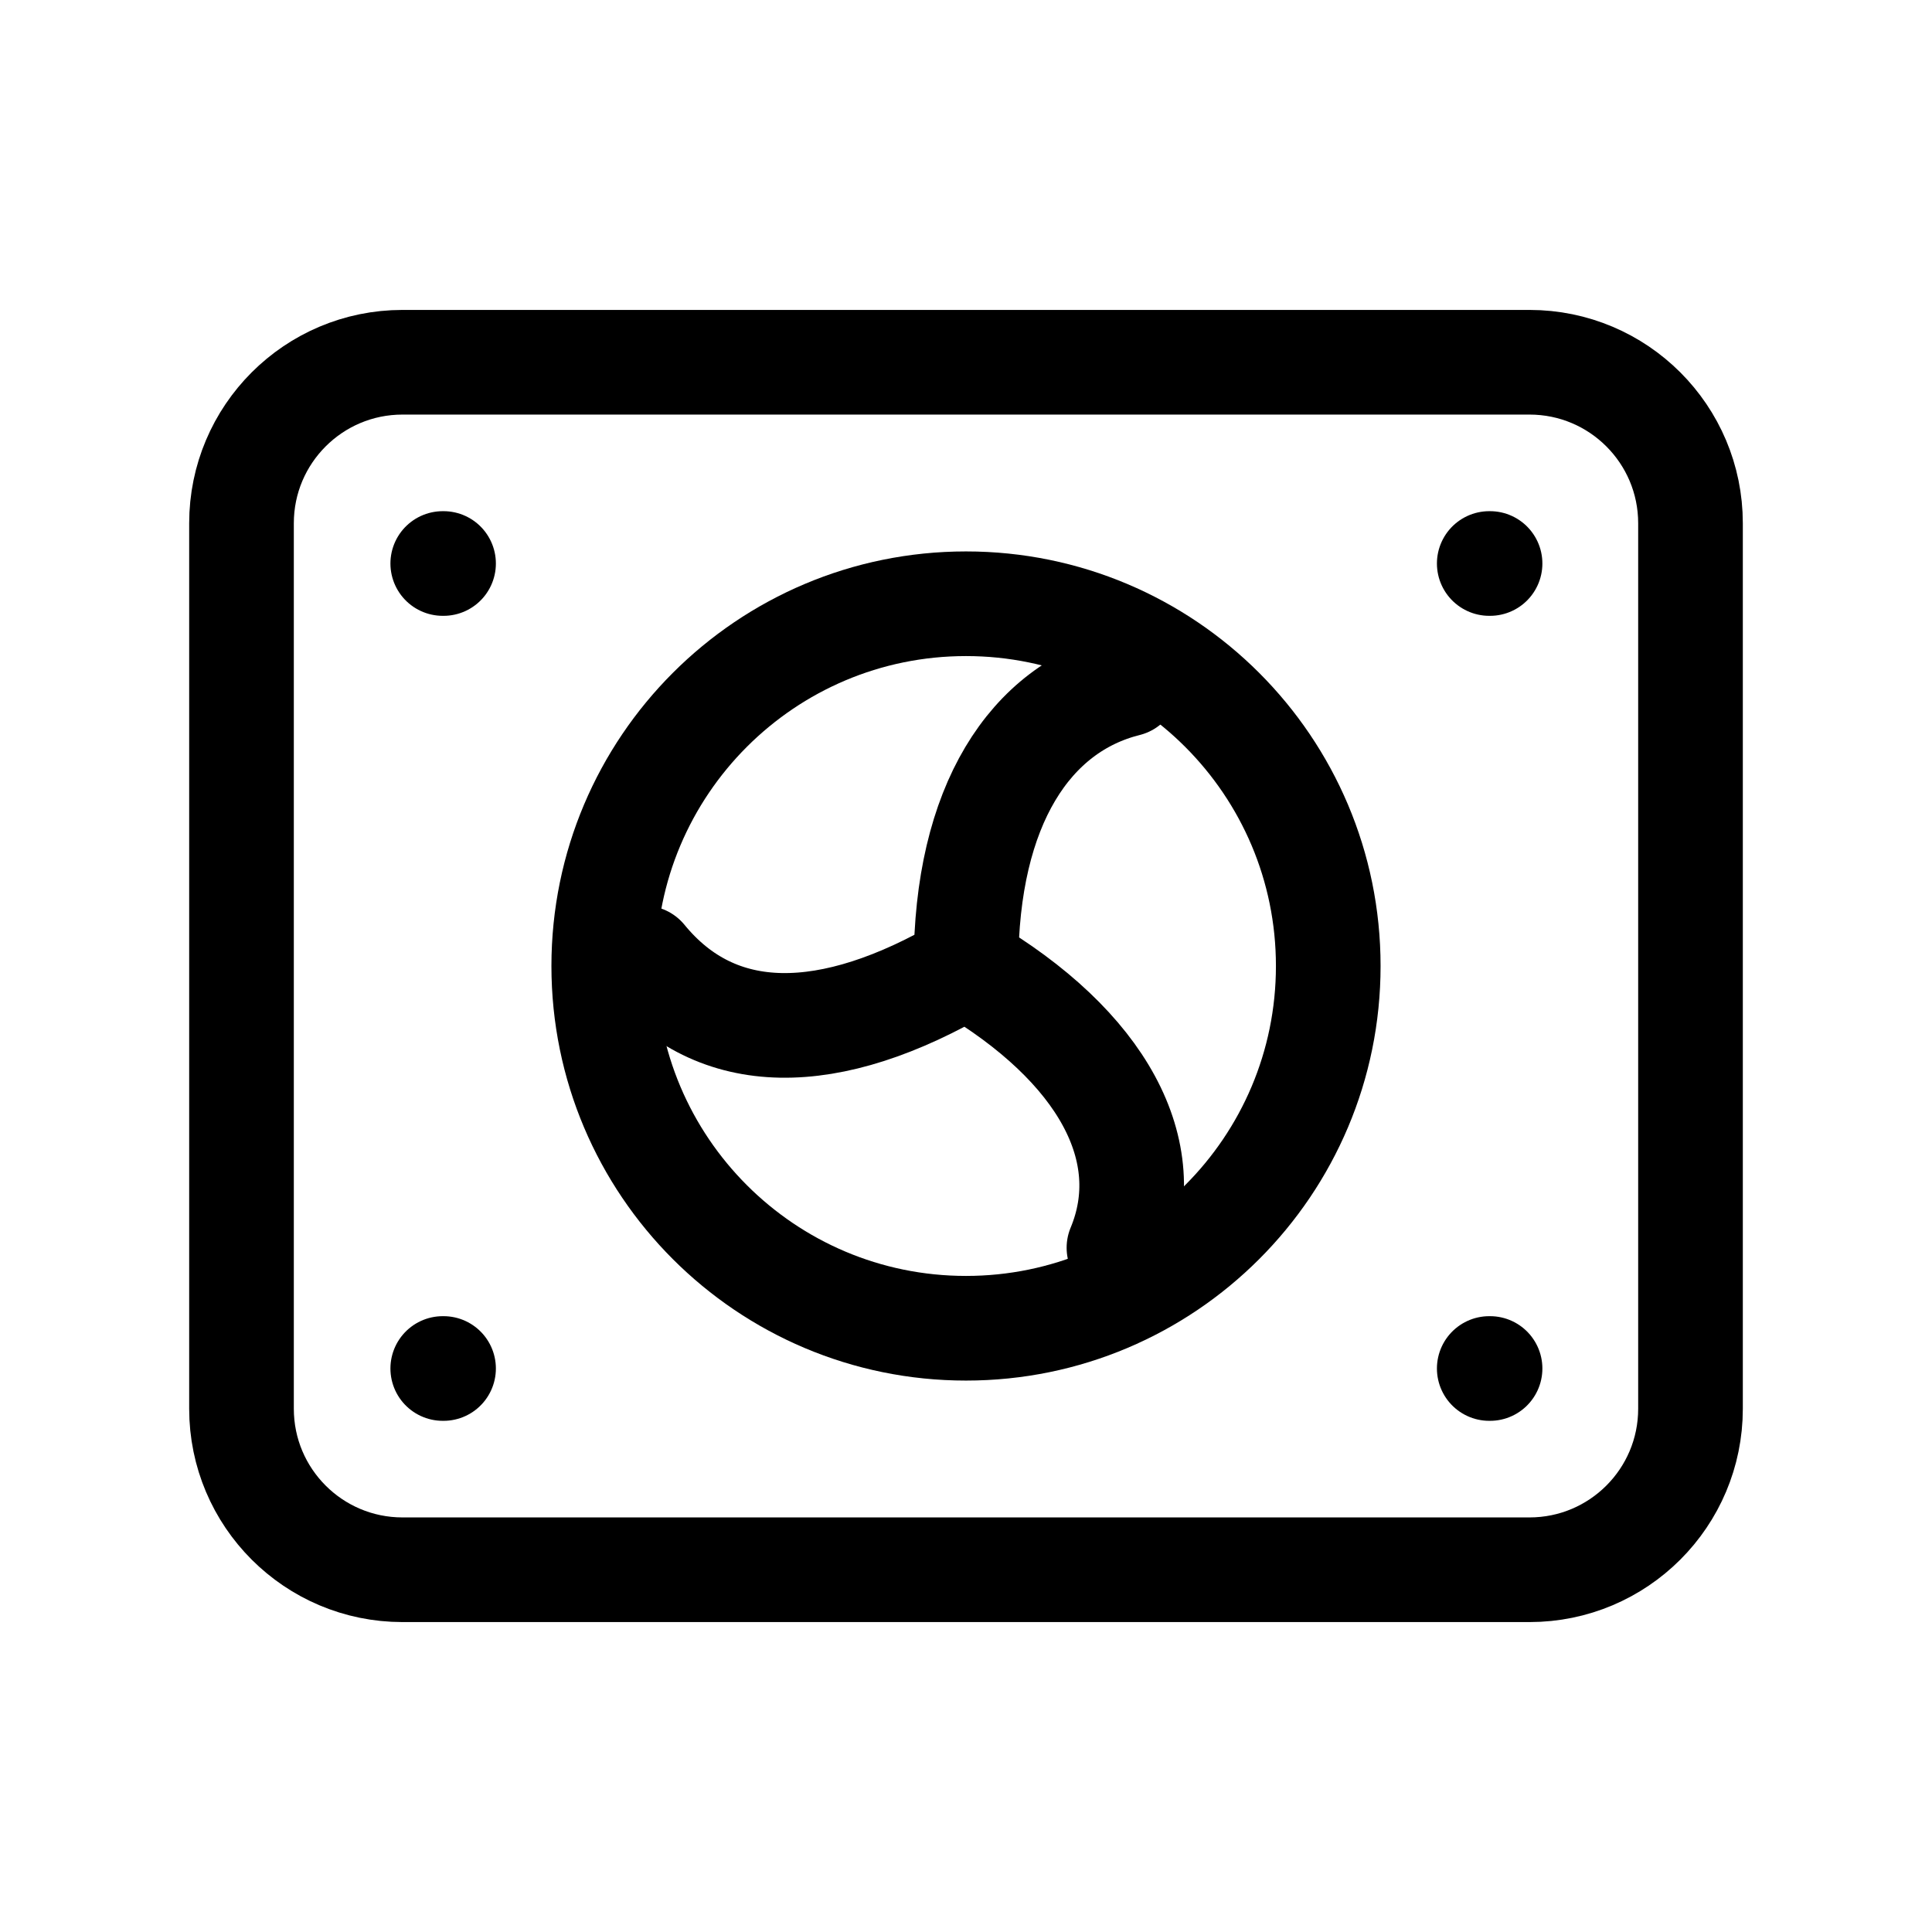
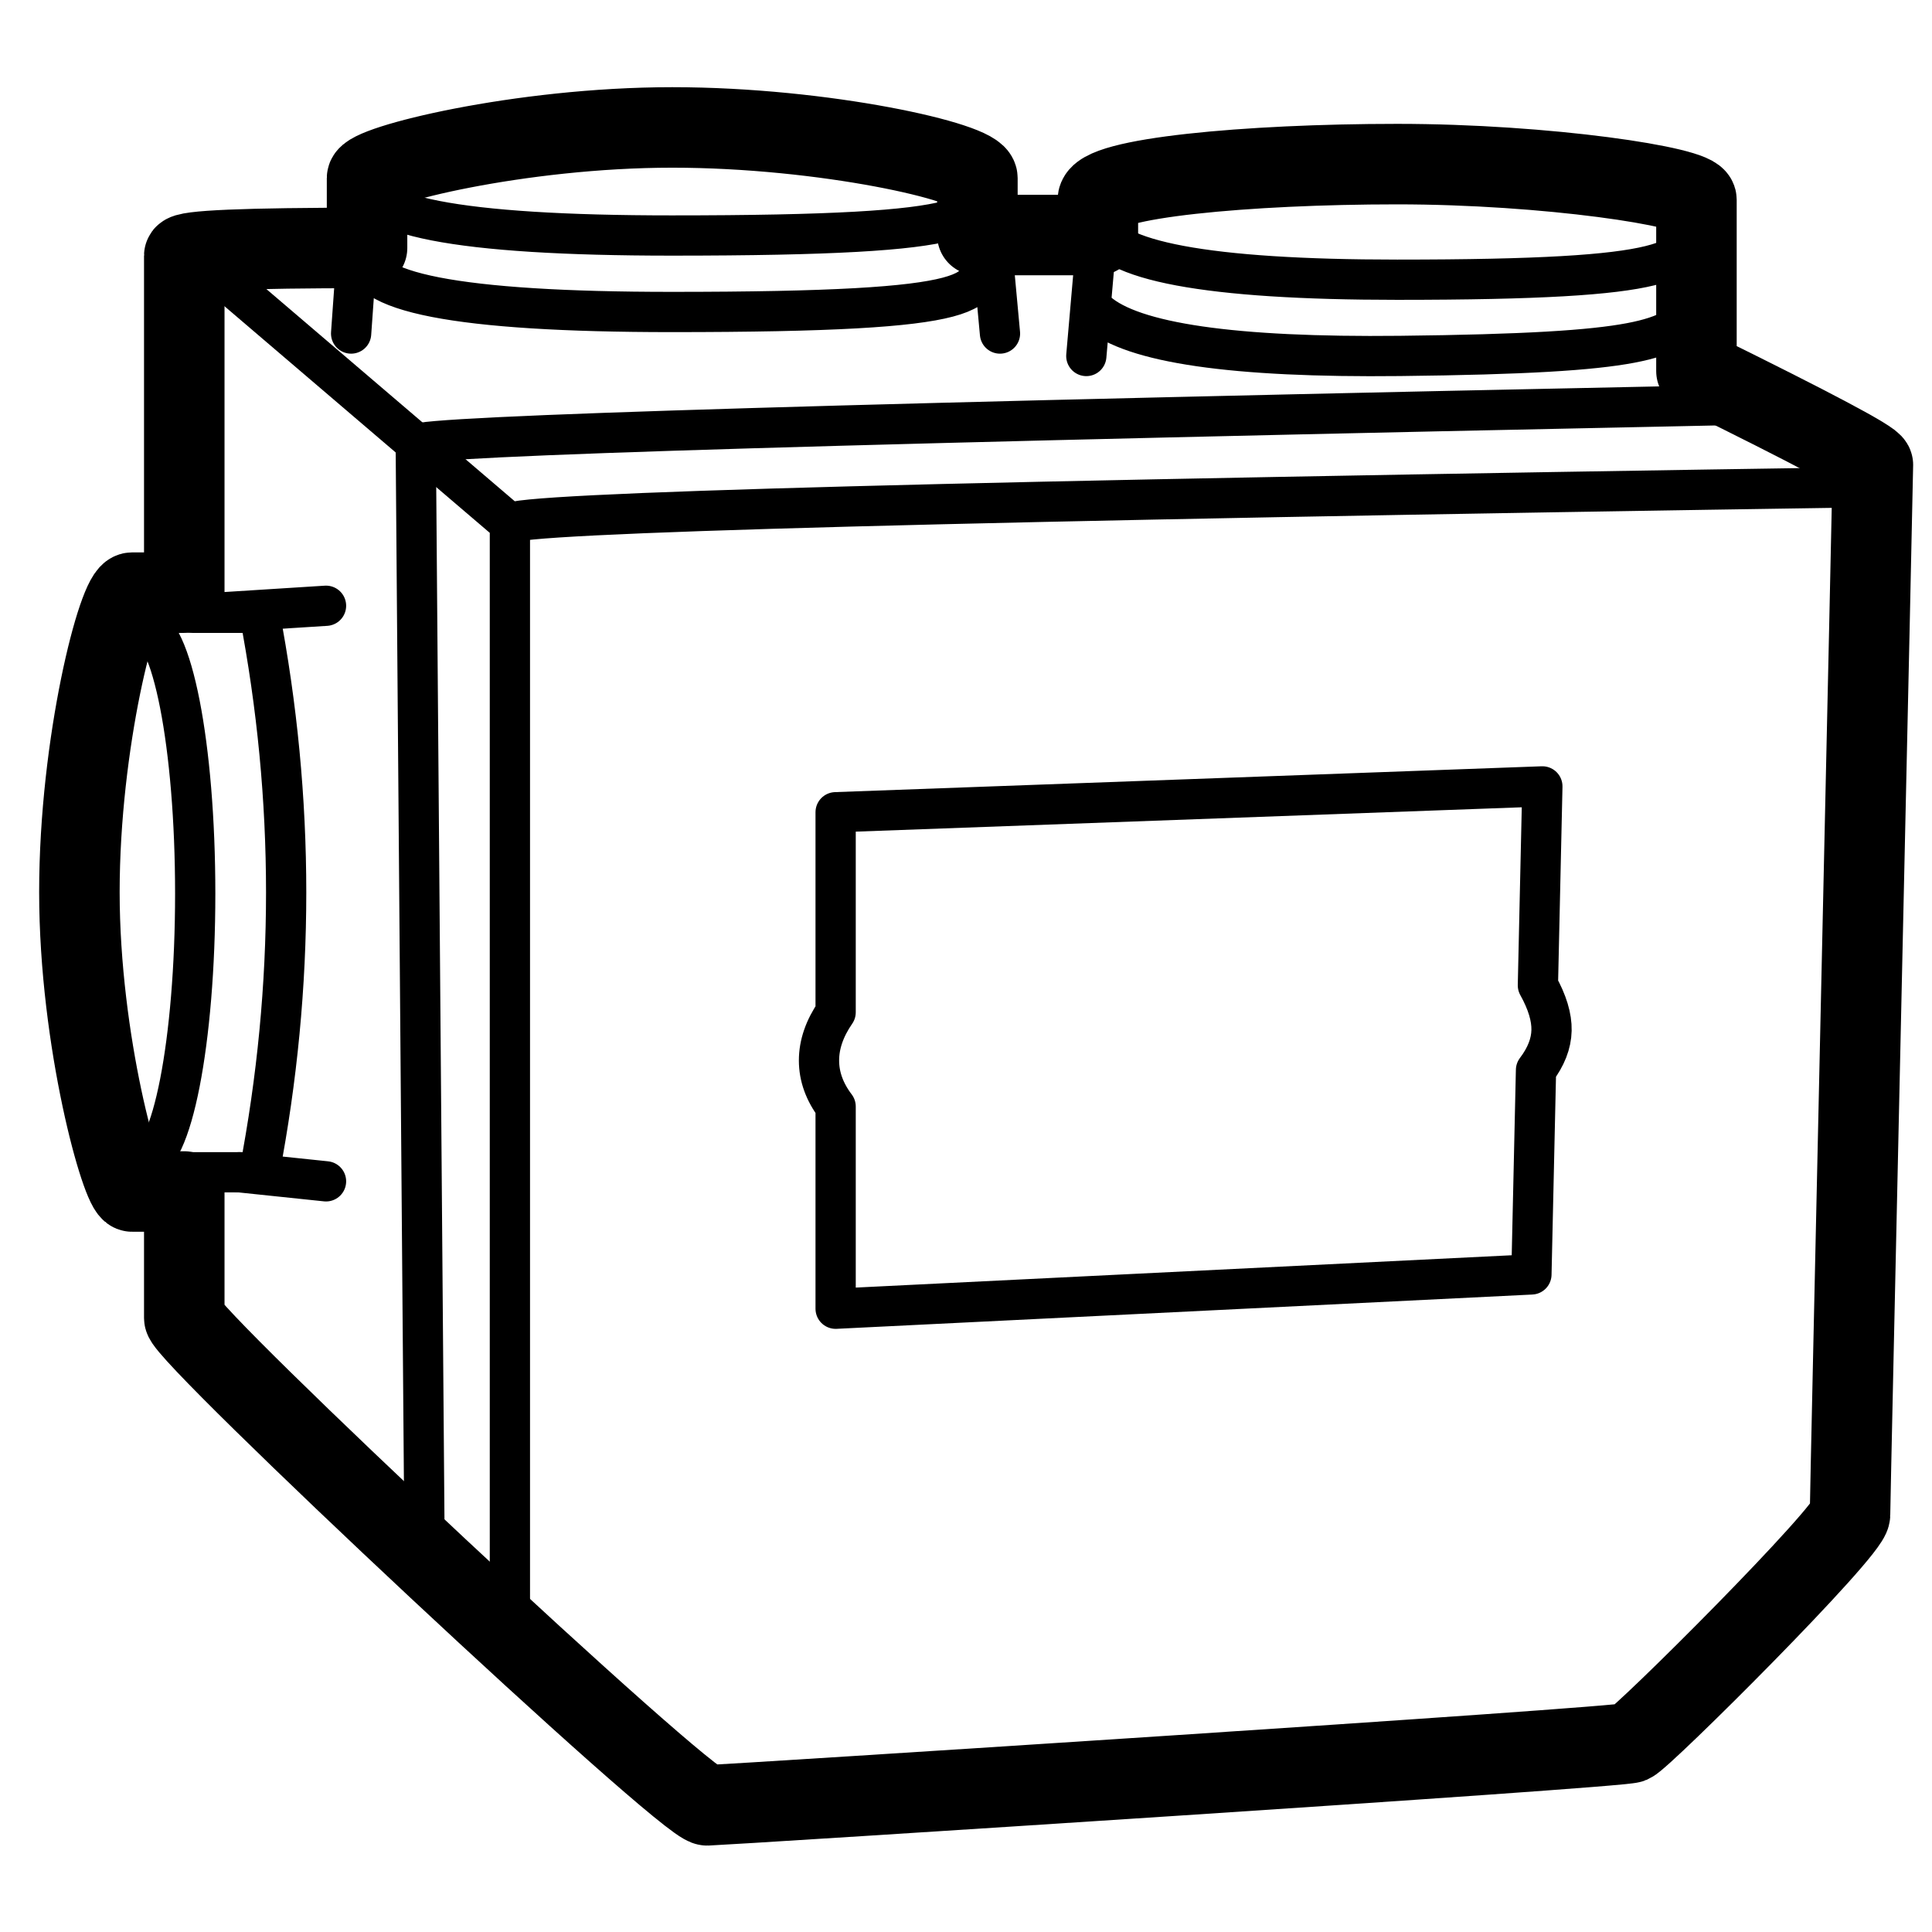
- <svg xmlns="http://www.w3.org/2000/svg" viewBox="0 0 24 24" fill="none" stroke="#000" stroke-width="1.3" stroke-linecap="round" stroke-linejoin="round">
-   <rect x="3" y="4.5" width="18" height="15" rx="2" />
-   <circle cx="12" cy="12" r="4.5" />
-   <path d="M12 12c0-2 .8-3.2 2-3.5M12 12c1.7 1 2.4 2.3 1.9 3.5M12 12c-1.7 1-3.1 1-4-.1" />
-   <path d="M5.5 7h.01M18.5 7h.01M5.5 17h.01M18.5 17h.01" />
+ <svg xmlns="http://www.w3.org/2000/svg" viewBox="0 0 960 960">
+   <g fill="none" fill-rule="evenodd" stroke="#000">
+     <path stroke-linecap="round" stroke-linejoin="round" stroke-width="40" d="M930.634 231.003c0 5.396-11.375 513.426-11.375 521.633S816.333 863.479 810.395 865.991s-448.673 30.777-458.997 31.07c-10.323.284-259.834-233.498-259.834-242.176V592.05h-25.93c-5.085 0-26.179-74.391-26.179-148.782s19.349-148.783 26.179-148.783h25.93V127.056q0-3.86 90.823-3.86V88.514c0-6.27 75.82-25.19 151.64-25.19s151.64 17.33 151.64 25.19v28.277h59.86V99.294c0-10.78 74.358-17.75 148.715-17.75s148.715 11.284 148.715 17.75v85.112q87.677 43.177 87.677 46.597" />
+     <g stroke-width="20">
+       <path stroke-linecap="round" stroke-linejoin="round" d="M210.975 770.582q-4.386-543.514-4.385-549.732 0-6.219 666.385-19.875" />
+       <path stroke-linecap="round" stroke-linejoin="round" d="M930.634 242.04q-677.267 10.167-677.267 18.12v542.75M95.564 125.355 253.367 260.16M95.564 304.485h33.301q13.326 69.5 13.326 139t-13.326 139h-33.3" />
+       <ellipse cx="71" cy="444" rx="26" ry="133" />
+       <path stroke-linecap="round" stroke-linejoin="round" d="m415.219 403.594 351.173-12.84-2.217 98.855q6.994 12.54 6.773 22.397-.221 9.858-7.717 19.716l-2.277 101.536L415.22 650.3V549.826q-8.264-10.908-8.264-22.879 0-11.97 8.264-23.941zm130.01-292.477q7.72 27.87 149.045 27.87c141.325 0 143.9-9.29 149.046-27.87m-298.091 43.908q26.3 23.194 150.44 21.834c124.14-1.36 131.976-8.351 147.651-22.333M182.387 87.513q-7.731 29.512 151.329 29.512c159.06 0 156.482-9.837 151.328-29.512m-302.657 38q-7.731 29.512 151.329 29.512c159.06 0 156.482-9.837 151.328-29.512M545 117l-5.218 59.895M179 102l-4.534 63.735M491 102l5.885 63.735M107 304.485 162 301m-43.122 281.485L162 587" />
+     </g>
+   </g>
</svg>
